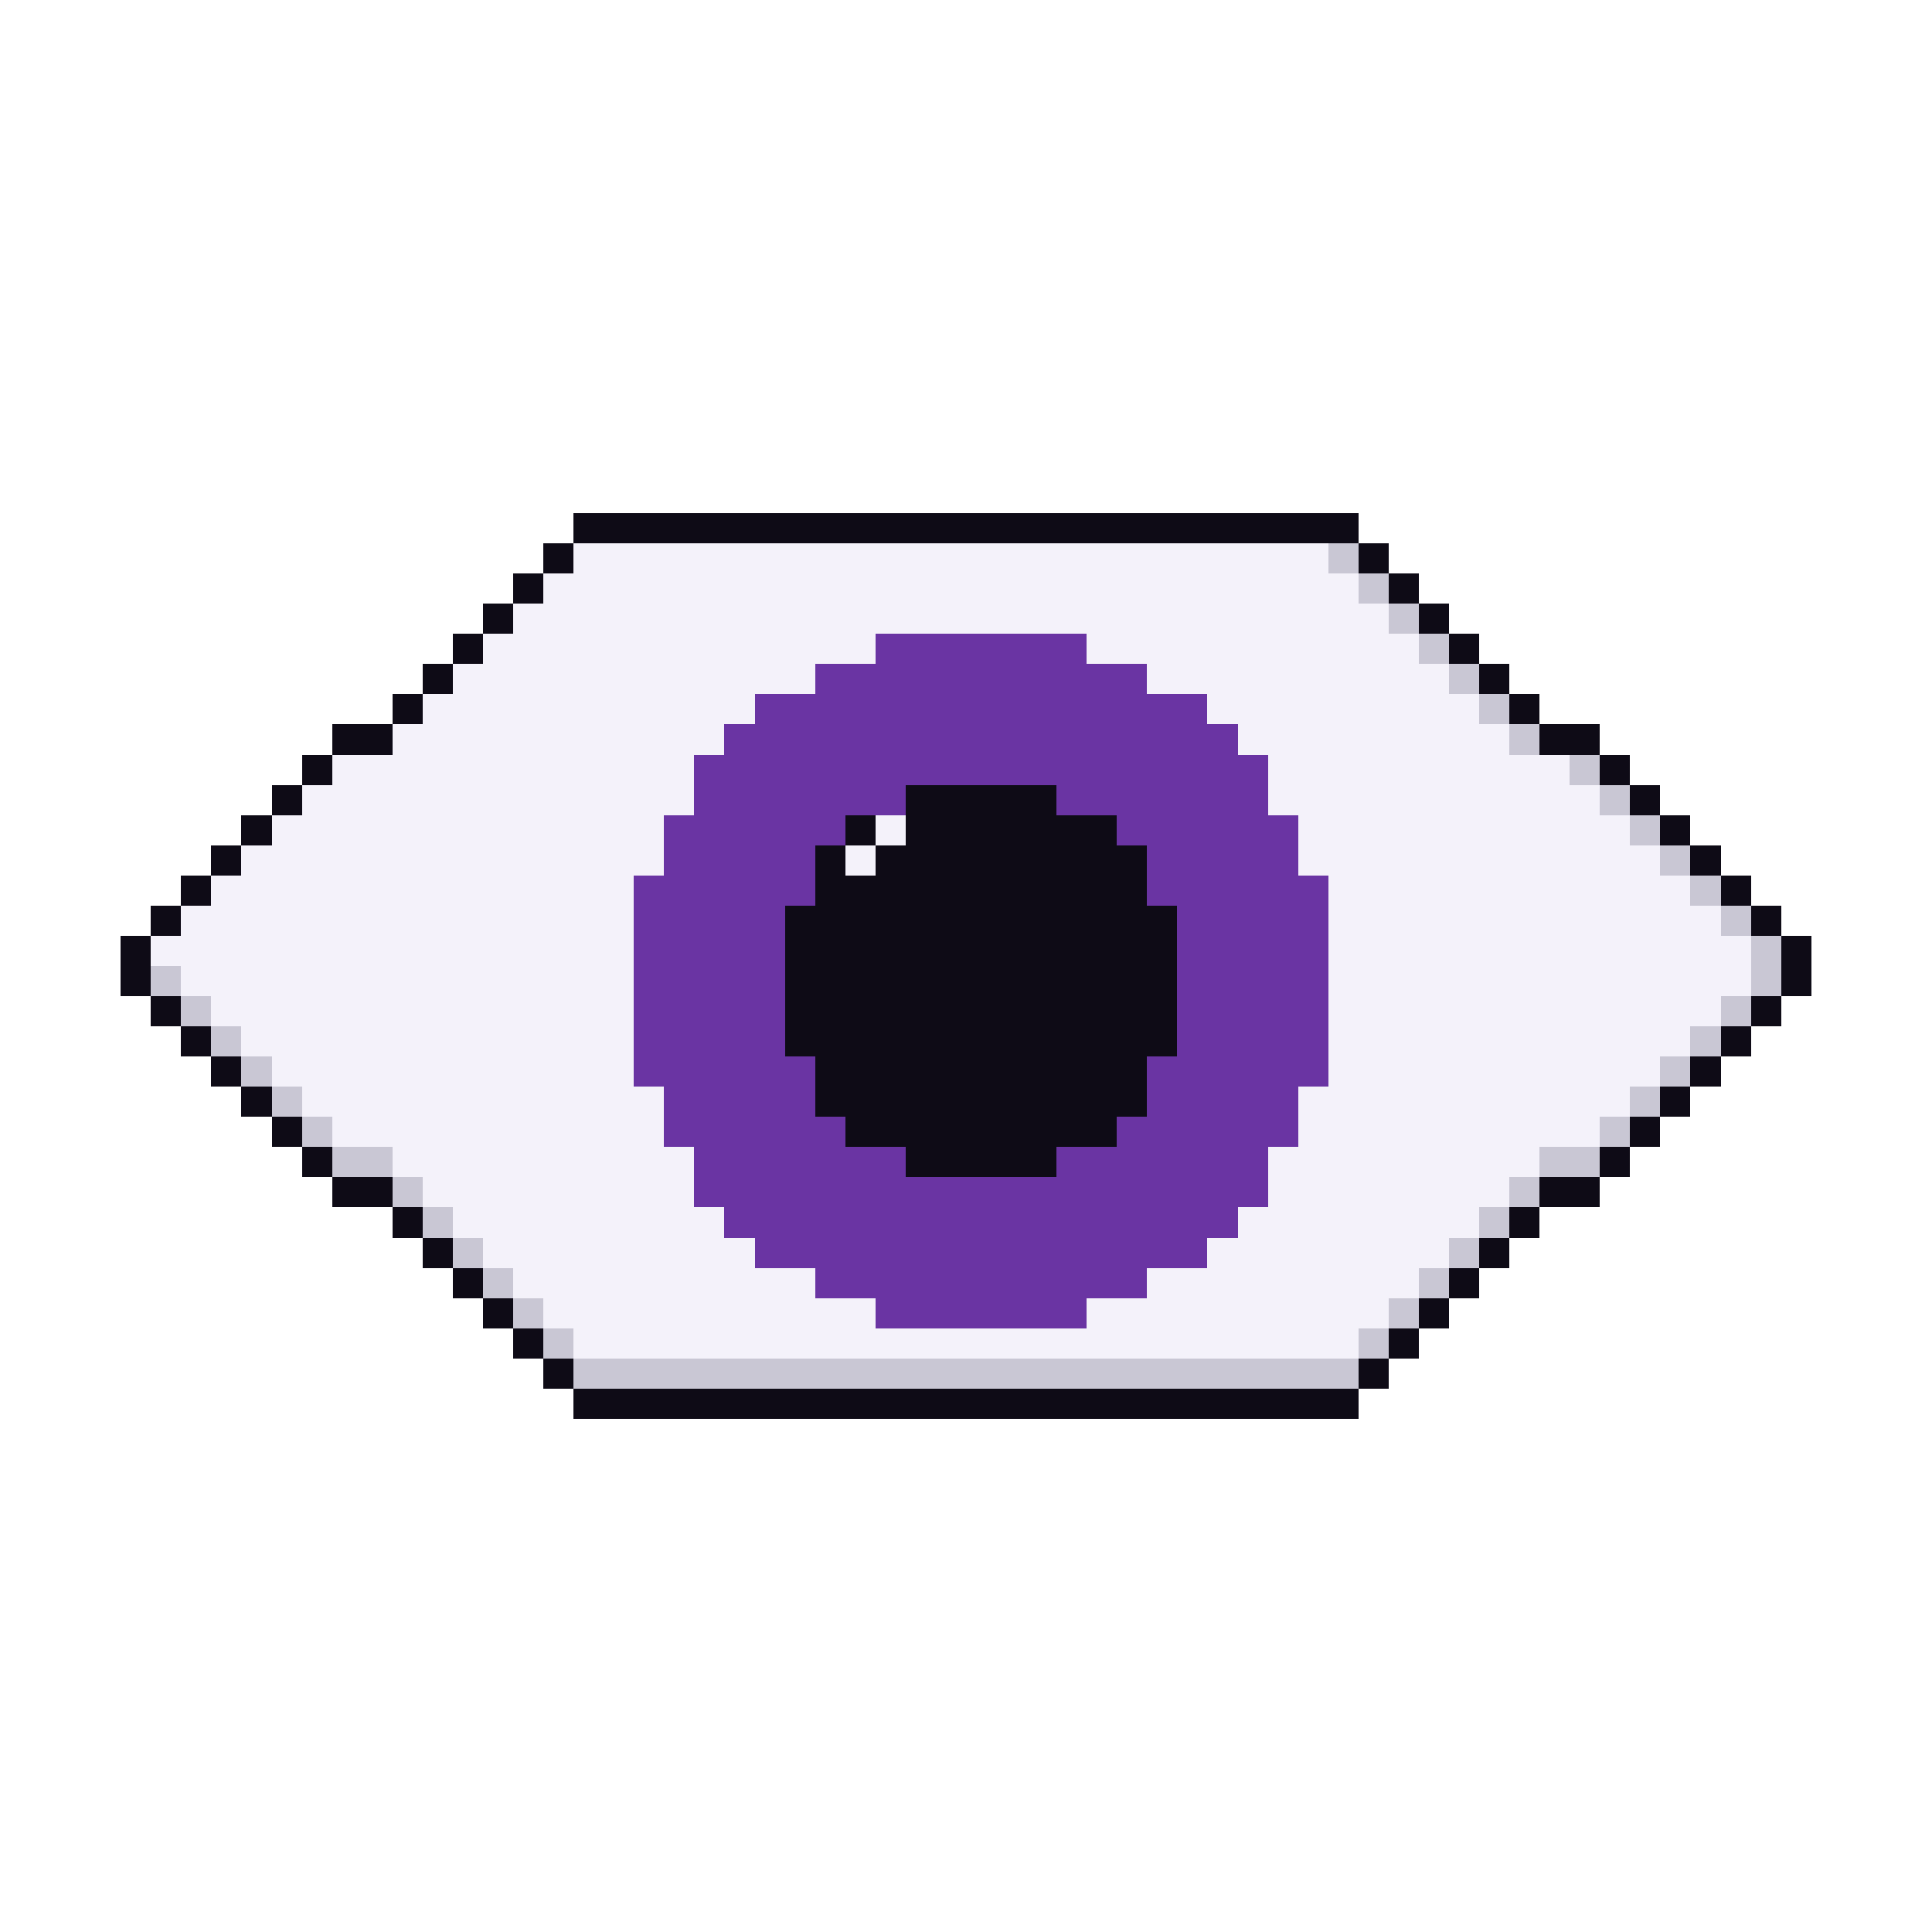
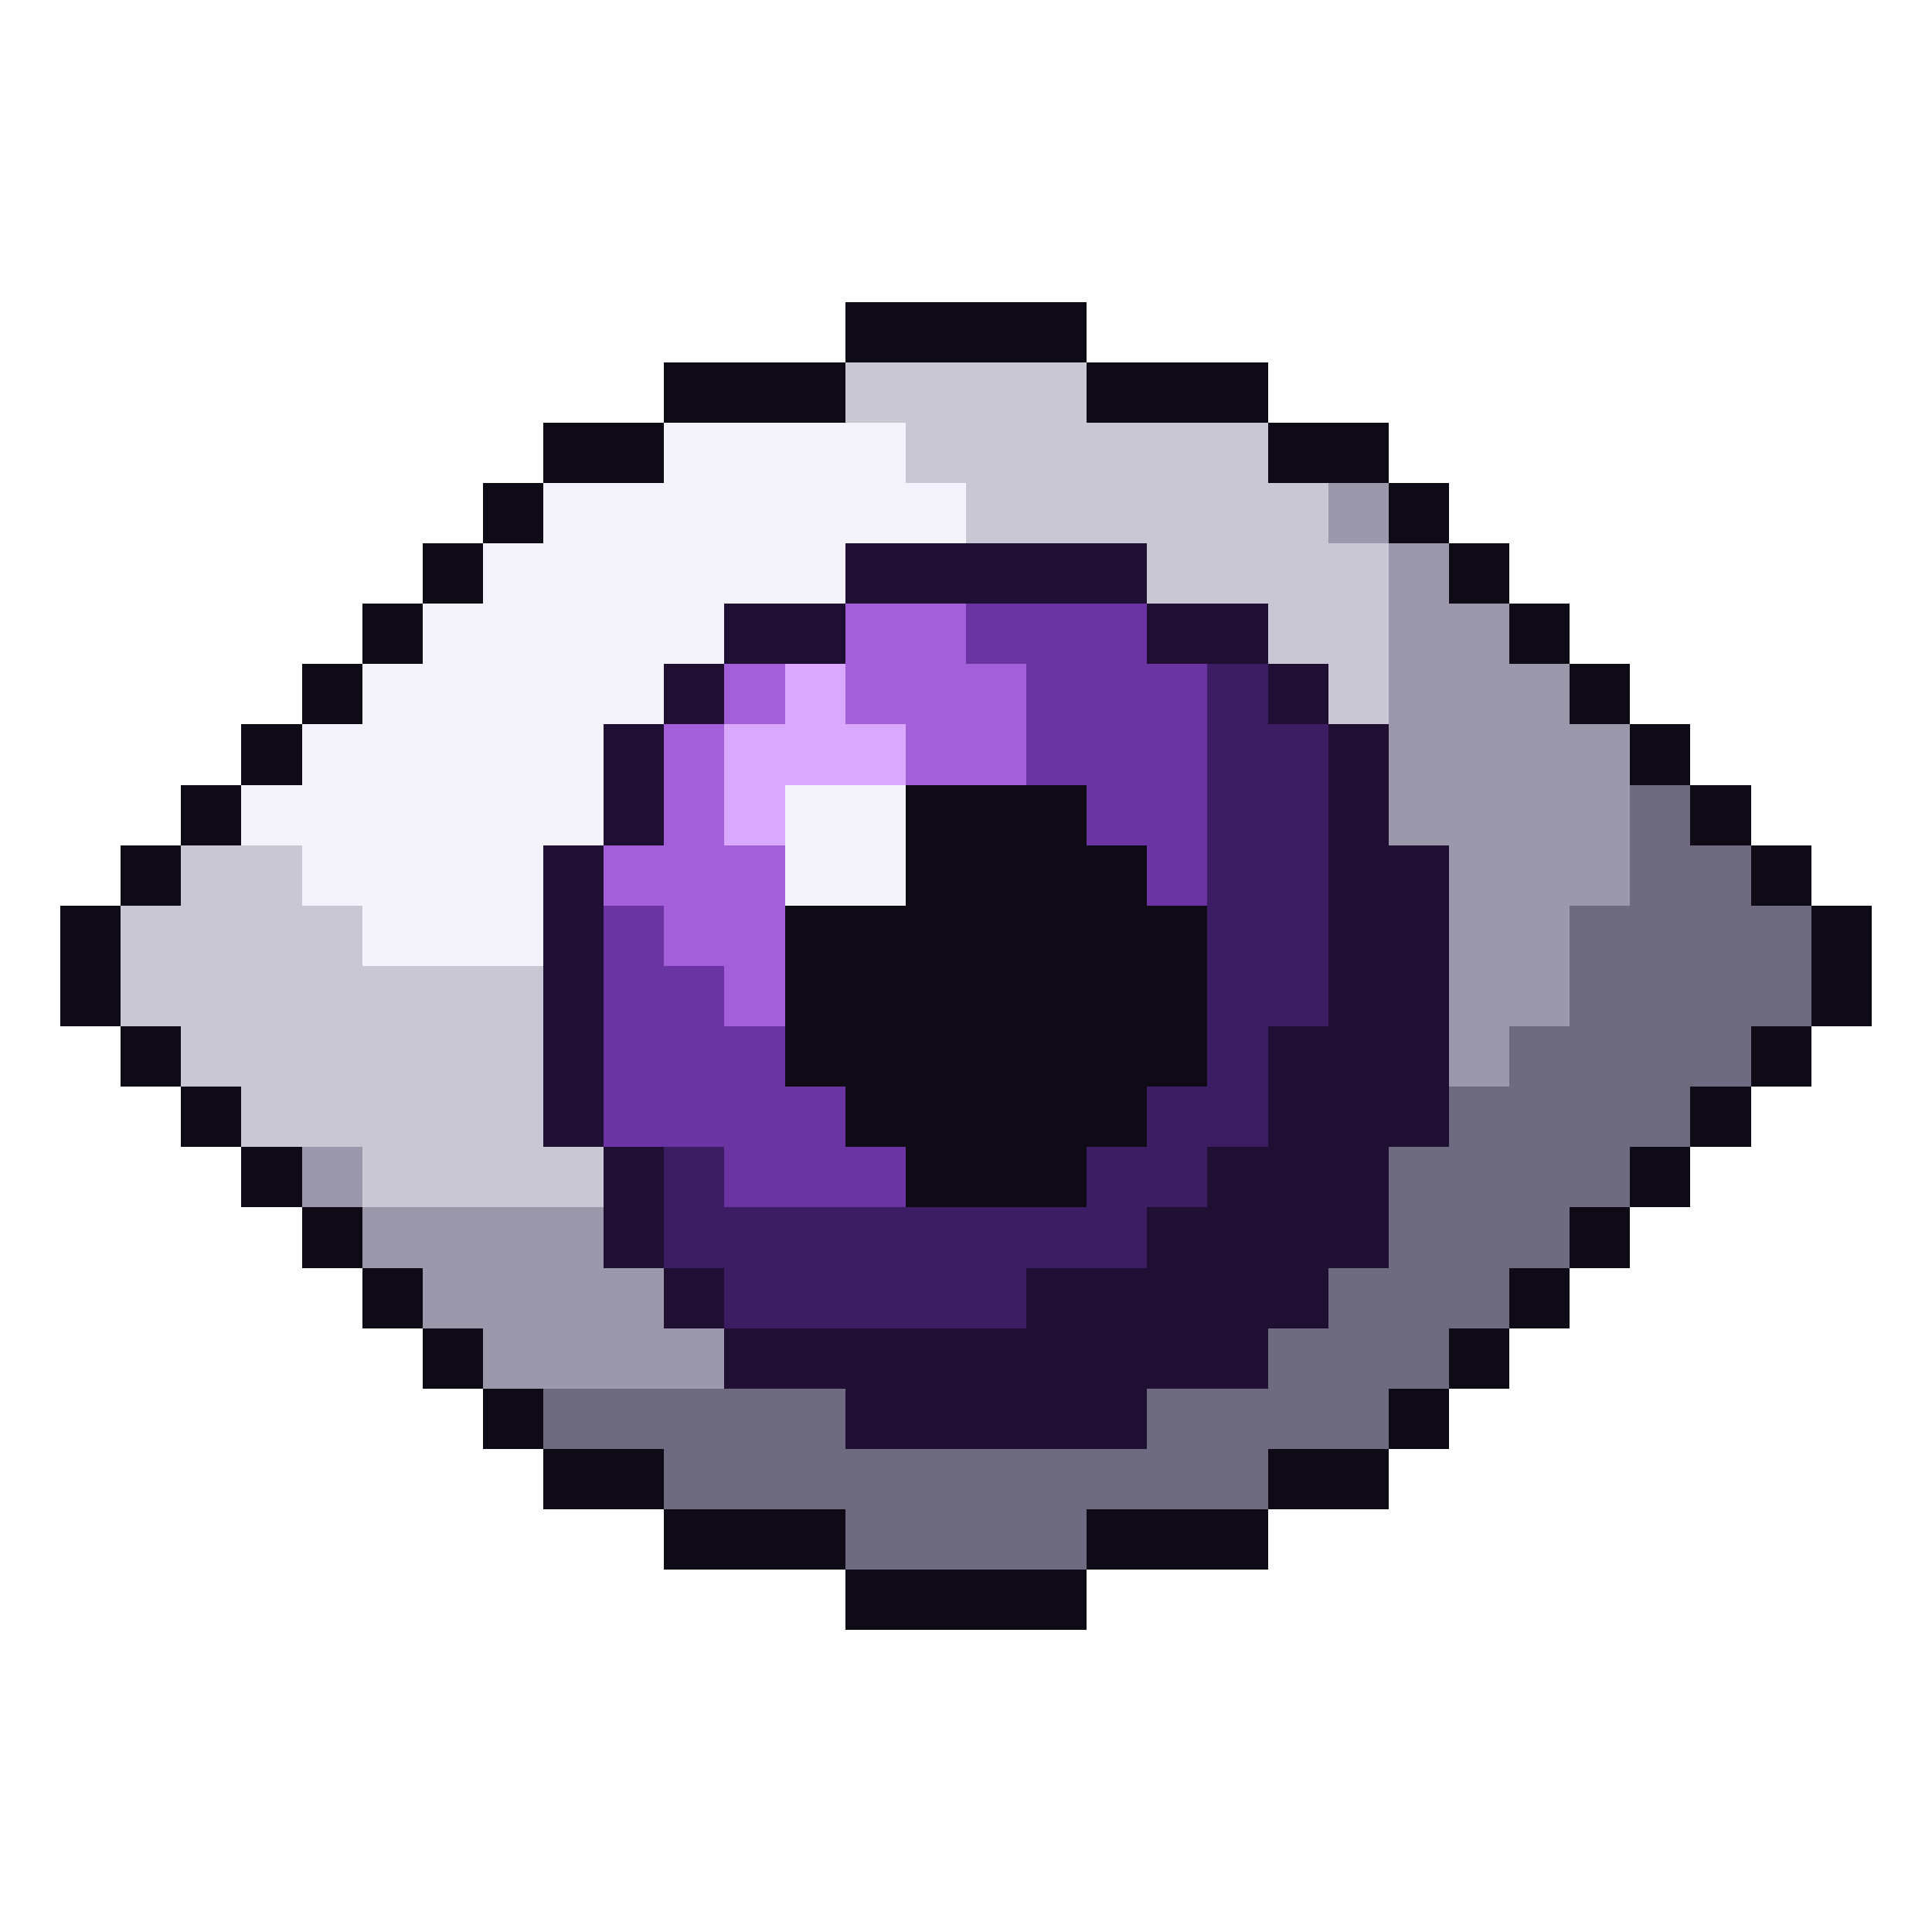
<svg xmlns="http://www.w3.org/2000/svg" width="64" height="64" viewBox="0 0 64 64" shape-rendering="crispEdges">
-   <path fill="#0e0b16" d="M19 17h26v1h-26zM18 18h1v1h-1zM45 18h1v1h-1zM17 19h1v1h-1zM46 19h1v1h-1zM16 20h1v1h-1zM47 20h1v1h-1zM15 21h1v1h-1zM48 21h1v1h-1zM14 22h1v1h-1zM49 22h1v1h-1zM13 23h1v1h-1zM50 23h1v1h-1zM11 24h2v1h-2zM51 24h2v1h-2zM10 25h1v1h-1zM53 25h1v1h-1zM9 26h1v1h-1zM30 26h5v1h-5zM54 26h1v1h-1zM8 27h1v1h-1zM28 27h1v1h-1zM30 27h7v1h-7zM55 27h1v1h-1zM7 28h1v1h-1zM27 28h1v1h-1zM29 28h9v1h-9zM56 28h1v1h-1zM6 29h1v1h-1zM27 29h11v1h-11zM57 29h1v1h-1zM5 30h1v1h-1zM26 30h13v1h-13zM58 30h1v1h-1zM4 31h1v1h-1zM26 31h13v1h-13zM59 31h1v1h-1zM4 32h1v1h-1zM26 32h13v1h-13zM59 32h1v1h-1zM5 33h1v1h-1zM26 33h13v1h-13zM58 33h1v1h-1zM6 34h1v1h-1zM26 34h13v1h-13zM57 34h1v1h-1zM7 35h1v1h-1zM27 35h11v1h-11zM56 35h1v1h-1zM8 36h1v1h-1zM27 36h11v1h-11zM55 36h1v1h-1zM9 37h1v1h-1zM28 37h9v1h-9zM54 37h1v1h-1zM10 38h1v1h-1zM30 38h5v1h-5zM53 38h1v1h-1zM11 39h2v1h-2zM51 39h2v1h-2zM13 40h1v1h-1zM50 40h1v1h-1zM14 41h1v1h-1zM49 41h1v1h-1zM15 42h1v1h-1zM48 42h1v1h-1zM16 43h1v1h-1zM47 43h1v1h-1zM17 44h1v1h-1zM46 44h1v1h-1zM18 45h1v1h-1zM45 45h1v1h-1zM19 46h26v1h-26z" />
-   <path fill="#f4f2fa" d="M19 18h25v1h-25zM18 19h27v1h-27zM17 20h29v1h-29zM16 21h13v1h-13zM36 21h11v1h-11zM15 22h12v1h-12zM38 22h10v1h-10zM14 23h11v1h-11zM40 23h9v1h-9zM13 24h11v1h-11zM41 24h9v1h-9zM11 25h12v1h-12zM42 25h10v1h-10zM10 26h13v1h-13zM42 26h11v1h-11zM9 27h13v1h-13zM29 27h1v1h-1zM43 27h11v1h-11zM8 28h14v1h-14zM28 28h1v1h-1zM43 28h12v1h-12zM7 29h14v1h-14zM44 29h12v1h-12zM6 30h15v1h-15zM44 30h13v1h-13zM5 31h16v1h-16zM44 31h14v1h-14zM6 32h15v1h-15zM44 32h14v1h-14zM7 33h14v1h-14zM44 33h13v1h-13zM8 34h13v1h-13zM44 34h12v1h-12zM9 35h12v1h-12zM44 35h11v1h-11zM10 36h12v1h-12zM43 36h11v1h-11zM11 37h11v1h-11zM43 37h10v1h-10zM13 38h10v1h-10zM42 38h9v1h-9zM14 39h9v1h-9zM42 39h8v1h-8zM15 40h9v1h-9zM41 40h8v1h-8zM16 41h9v1h-9zM40 41h8v1h-8zM17 42h10v1h-10zM38 42h9v1h-9zM18 43h11v1h-11zM36 43h10v1h-10zM19 44h26v1h-26z" />
-   <path fill="#c9c7d4" d="M44 18h1v1h-1zM45 19h1v1h-1zM46 20h1v1h-1zM47 21h1v1h-1zM48 22h1v1h-1zM49 23h1v1h-1zM50 24h1v1h-1zM52 25h1v1h-1zM53 26h1v1h-1zM54 27h1v1h-1zM55 28h1v1h-1zM56 29h1v1h-1zM57 30h1v1h-1zM58 31h1v1h-1zM5 32h1v1h-1zM58 32h1v1h-1zM6 33h1v1h-1zM57 33h1v1h-1zM7 34h1v1h-1zM56 34h1v1h-1zM8 35h1v1h-1zM55 35h1v1h-1zM9 36h1v1h-1zM54 36h1v1h-1zM10 37h1v1h-1zM53 37h1v1h-1zM11 38h2v1h-2zM51 38h2v1h-2zM13 39h1v1h-1zM50 39h1v1h-1zM14 40h1v1h-1zM49 40h1v1h-1zM15 41h1v1h-1zM48 41h1v1h-1zM16 42h1v1h-1zM47 42h1v1h-1zM17 43h1v1h-1zM46 43h1v1h-1zM18 44h1v1h-1zM45 44h1v1h-1zM19 45h26v1h-26z" />
-   <path fill="#6a34a3" d="M29 21h7v1h-7zM27 22h11v1h-11zM25 23h15v1h-15zM24 24h17v1h-17zM23 25h19v1h-19zM23 26h7v1h-7zM35 26h7v1h-7zM22 27h6v1h-6zM37 27h6v1h-6zM22 28h5v1h-5zM38 28h5v1h-5zM21 29h6v1h-6zM38 29h6v1h-6zM21 30h5v1h-5zM39 30h5v1h-5zM21 31h5v1h-5zM39 31h5v1h-5zM21 32h5v1h-5zM39 32h5v1h-5zM21 33h5v1h-5zM39 33h5v1h-5zM21 34h5v1h-5zM39 34h5v1h-5zM21 35h6v1h-6zM38 35h6v1h-6zM22 36h5v1h-5zM38 36h5v1h-5zM22 37h6v1h-6zM37 37h6v1h-6zM23 38h7v1h-7zM35 38h7v1h-7zM23 39h19v1h-19zM24 40h17v1h-17zM25 41h15v1h-15zM27 42h11v1h-11zM29 43h7v1h-7z" />
+   <path fill="#0e0b16" d="M28 10h8v1h-8zM28 11h8v1h-8zM22 12h6v1h-6zM36 12h6v1h-6zM22 13h6v1h-6zM36 13h6v1h-6zM18 14h4v1h-4zM42 14h4v1h-4zM18 15h4v1h-4zM42 15h4v1h-4zM16 16h2v1h-2zM46 16h2v1h-2zM16 17h2v1h-2zM46 17h2v1h-2zM14 18h2v1h-2zM48 18h2v1h-2zM14 19h2v1h-2zM48 19h2v1h-2zM12 20h2v1h-2zM50 20h2v1h-2zM12 21h2v1h-2zM50 21h2v1h-2zM10 22h2v1h-2zM52 22h2v1h-2zM10 23h2v1h-2zM52 23h2v1h-2zM8 24h2v1h-2zM54 24h2v1h-2zM8 25h2v1h-2zM54 25h2v1h-2zM6 26h2v1h-2zM30 26h6v1h-6zM56 26h2v1h-2zM6 27h2v1h-2zM30 27h6v1h-6zM56 27h2v1h-2zM4 28h2v1h-2zM30 28h8v1h-8zM58 28h2v1h-2zM4 29h2v1h-2zM30 29h8v1h-8zM58 29h2v1h-2zM2 30h2v1h-2zM26 30h14v1h-14zM60 30h2v1h-2zM2 31h2v1h-2zM26 31h14v1h-14zM60 31h2v1h-2zM2 32h2v1h-2zM26 32h14v1h-14zM60 32h2v1h-2zM2 33h2v1h-2zM26 33h14v1h-14zM60 33h2v1h-2zM4 34h2v1h-2zM26 34h14v1h-14zM58 34h2v1h-2zM4 35h2v1h-2zM26 35h14v1h-14zM58 35h2v1h-2zM6 36h2v1h-2zM28 36h10v1h-10zM56 36h2v1h-2zM6 37h2v1h-2zM28 37h10v1h-10zM56 37h2v1h-2zM8 38h2v1h-2zM30 38h6v1h-6zM54 38h2v1h-2zM8 39h2v1h-2zM30 39h6v1h-6zM54 39h2v1h-2zM10 40h2v1h-2zM52 40h2v1h-2zM10 41h2v1h-2zM52 41h2v1h-2zM12 42h2v1h-2zM50 42h2v1h-2zM12 43h2v1h-2zM50 43h2v1h-2zM14 44h2v1h-2zM48 44h2v1h-2zM14 45h2v1h-2zM48 45h2v1h-2zM16 46h2v1h-2zM46 46h2v1h-2zM16 47h2v1h-2zM46 47h2v1h-2zM18 48h4v1h-4zM42 48h4v1h-4zM18 49h4v1h-4zM42 49h4v1h-4zM22 50h6v1h-6zM36 50h6v1h-6zM22 51h6v1h-6zM36 51h6v1h-6zM28 52h8v1h-8zM28 53h8v1h-8z" />
+   <path fill="#c9c7d4" d="M28 12h8v1h-8zM28 13h8v1h-8zM30 14h12v1h-12zM30 15h12v1h-12zM32 16h12v1h-12zM32 17h12v1h-12zM38 18h8v1h-8zM38 19h8v1h-8zM42 20h4v1h-4zM42 21h4v1h-4zM44 22h2v1h-2zM44 23h2v1h-2zM6 28h4v1h-4zM6 29h4v1h-4zM4 30h8v1h-8zM4 31h8v1h-8zM4 32h14v1h-14zM4 33h14v1h-14zM6 34h12v1h-12zM6 35h12v1h-12zM8 36h10v1h-10zM8 37h10v1h-10zM12 38h8v1h-8zM12 39h8v1h-8z" />
+   <path fill="#f4f2fa" d="M22 14h8v1h-8zM22 15h8v1h-8zM18 16h14v1h-14zM18 17h14v1h-14zM16 18h12v1h-12zM16 19h12v1h-12zM14 20h10v1h-10zM14 21h10v1h-10zM12 22h10v1h-10zM12 23h10v1h-10zM10 24h10v1h-10zM10 25h10v1h-10zM8 26h12v1h-12zM26 26h4v1h-4zM8 27h12v1h-12zM26 27h4v1h-4zM10 28h8v1h-8zM26 28h4v1h-4zM10 29h8v1h-8zM26 29h4v1h-4zM12 30h6v1h-6zM12 31h6v1h-6z" />
+   <path fill="#9b98ab" d="M44 16h2v1h-2zM44 17h2v1h-2zM46 18h2v1h-2zM46 19h2v1h-2zM46 20h4v1h-4zM46 21h4v1h-4zM46 22h6v1h-6zM46 23h6v1h-6zM46 24h8v1h-8zM46 25h8v1h-8zM46 26h8v1h-8zM46 27h8v1h-8zM48 28h6v1h-6zM48 29h6v1h-6zM48 30h4v1h-4zM48 31h4v1h-4zM48 32h4v1h-4zM48 33h4v1h-4zM48 34h2v1h-2zM48 35h2v1h-2zM10 38h2v1h-2zM10 39h2v1h-2zM12 40h8v1h-8zM12 41h8v1h-8zM14 42h8v1h-8zM14 43h8v1h-8zM16 44h8v1h-8zM16 45h8v1h-8z" />
+   <path fill="#1e0f33" d="M28 18h10v1h-10zM28 19h10v1h-10zM24 20h4v1h-4zM38 20h4v1h-4zM24 21h4v1h-4zM38 21h4v1h-4zM22 22h2v1h-2zM42 22h2v1h-2zM22 23h2v1h-2zM42 23h2v1h-2zM20 24h2v1h-2zM44 24h2v1h-2zM20 25h2v1h-2zM44 25h2v1h-2zM20 26h2v1h-2zM44 26h2v1h-2zM20 27h2v1h-2zM44 27h2v1h-2zM18 28h2v1h-2zM44 28h4v1h-4zM18 29h2v1h-2zM44 29h4v1h-4zM18 30h2v1h-2zM44 30h4v1h-4zM18 31h2v1h-2zM44 31h4v1h-4zM18 32h2v1h-2zM44 32h4v1h-4zM18 33h2v1h-2zM44 33h4v1h-4zM18 34h2v1h-2zM42 34h6v1h-6zM18 35h2v1h-2zM42 35h6v1h-6zM18 36h2v1h-2zM42 36h6v1h-6zM18 37h2v1h-2zM42 37h6v1h-6zM20 38h2v1h-2zM40 38h6v1h-6zM20 39h2v1h-2zM40 39h6v1h-6zM20 40h2v1h-2zM38 40h8v1h-8zM20 41h2v1h-2zM38 41h8v1h-8zM22 42h2v1h-2zM34 42h10v1h-10zM22 43h2v1h-2zM34 43h10v1h-10zM24 44h18v1h-18zM24 45h18v1h-18zM28 46h10v1h-10zM28 47h10v1h-10z" />
+   <path fill="#a35fd9" d="M28 20h4v1h-4zM28 21h4v1h-4zM24 22h2v1h-2zM28 22h6v1h-6zM24 23h2v1h-2zM28 23h6v1h-6zM22 24h2v1h-2zM30 24h4v1h-4zM22 25h2v1h-2zM30 25h4v1h-4zM22 26h2v1h-2zM22 27h2v1h-2zM20 28h6v1h-6zM20 29h6v1h-6zM22 30h4v1h-4zM22 31h4v1h-4zM24 32h2v1h-2zM24 33h2v1h-2z" />
+   <path fill="#6a34a3" d="M32 20h6v1h-6zM32 21h6v1h-6zM34 22h6v1h-6zM34 23h6v1h-6zM34 24h6v1h-6zM34 25h6v1h-6zM36 26h4v1h-4zM36 27h4v1h-4zM38 28h2v1h-2zM38 29h2v1h-2zM20 30h2v1h-2zM20 31h2v1h-2zM20 32h4v1h-4zM20 33h4v1h-4zM20 34h6v1h-6zM20 35h6v1h-6zM20 36h8v1h-8zM20 37h8v1h-8zM24 38h6v1h-6zM24 39h6v1h-6z" />
+   <path fill="#d9a8ff" d="M26 22h2v1h-2zM26 23h2v1h-2zM24 24h6v1h-6zM24 25h6v1h-6zM24 26h2v1h-2zM24 27h2v1h-2z" />
+   <path fill="#3c1d63" d="M40 22h2v1h-2zM40 23h2v1h-2zM40 24h4v1h-4zM40 25h4v1h-4zM40 26h4v1h-4zM40 27h4v1h-4zM40 28h4v1h-4zM40 29h4v1h-4zM40 30h4v1h-4zM40 31h4v1h-4zM40 32h4v1h-4zM40 33h4v1h-4zM40 34h2v1h-2zM40 35h2v1h-2zM38 36h4v1h-4zM38 37h4v1h-4zM22 38h2v1h-2zM36 38h4v1h-4zM22 39h2v1h-2zM36 39h4v1h-4zM22 40h16v1h-16zM22 41h16v1h-16zM24 42h10v1h-10zM24 43h10v1h-10z" />
+   <path fill="#6e6a80" d="M54 26h2v1h-2zM54 27h2v1h-2zM54 28h4v1h-4zM54 29h4v1h-4zM52 30h8v1h-8zM52 31h8v1h-8zM52 32h8v1h-8zM52 33h8v1h-8zM50 34h8v1h-8zM50 35h8v1h-8zM48 36h8v1h-8zM48 37h8v1h-8zM46 38h8v1h-8zM46 39h8v1h-8zM46 40h6v1h-6zM46 41h6v1h-6zM44 42h6v1h-6zM44 43h6v1h-6zM42 44h6v1h-6zM42 45h6v1h-6zM18 46h10v1h-10zM38 46h8v1h-8zM18 47h10v1h-10zM38 47h8v1h-8zM22 48h20v1h-20zM22 49h20v1h-20zM28 50h8v1h-8zM28 51h8v1h-8z" />
</svg>
